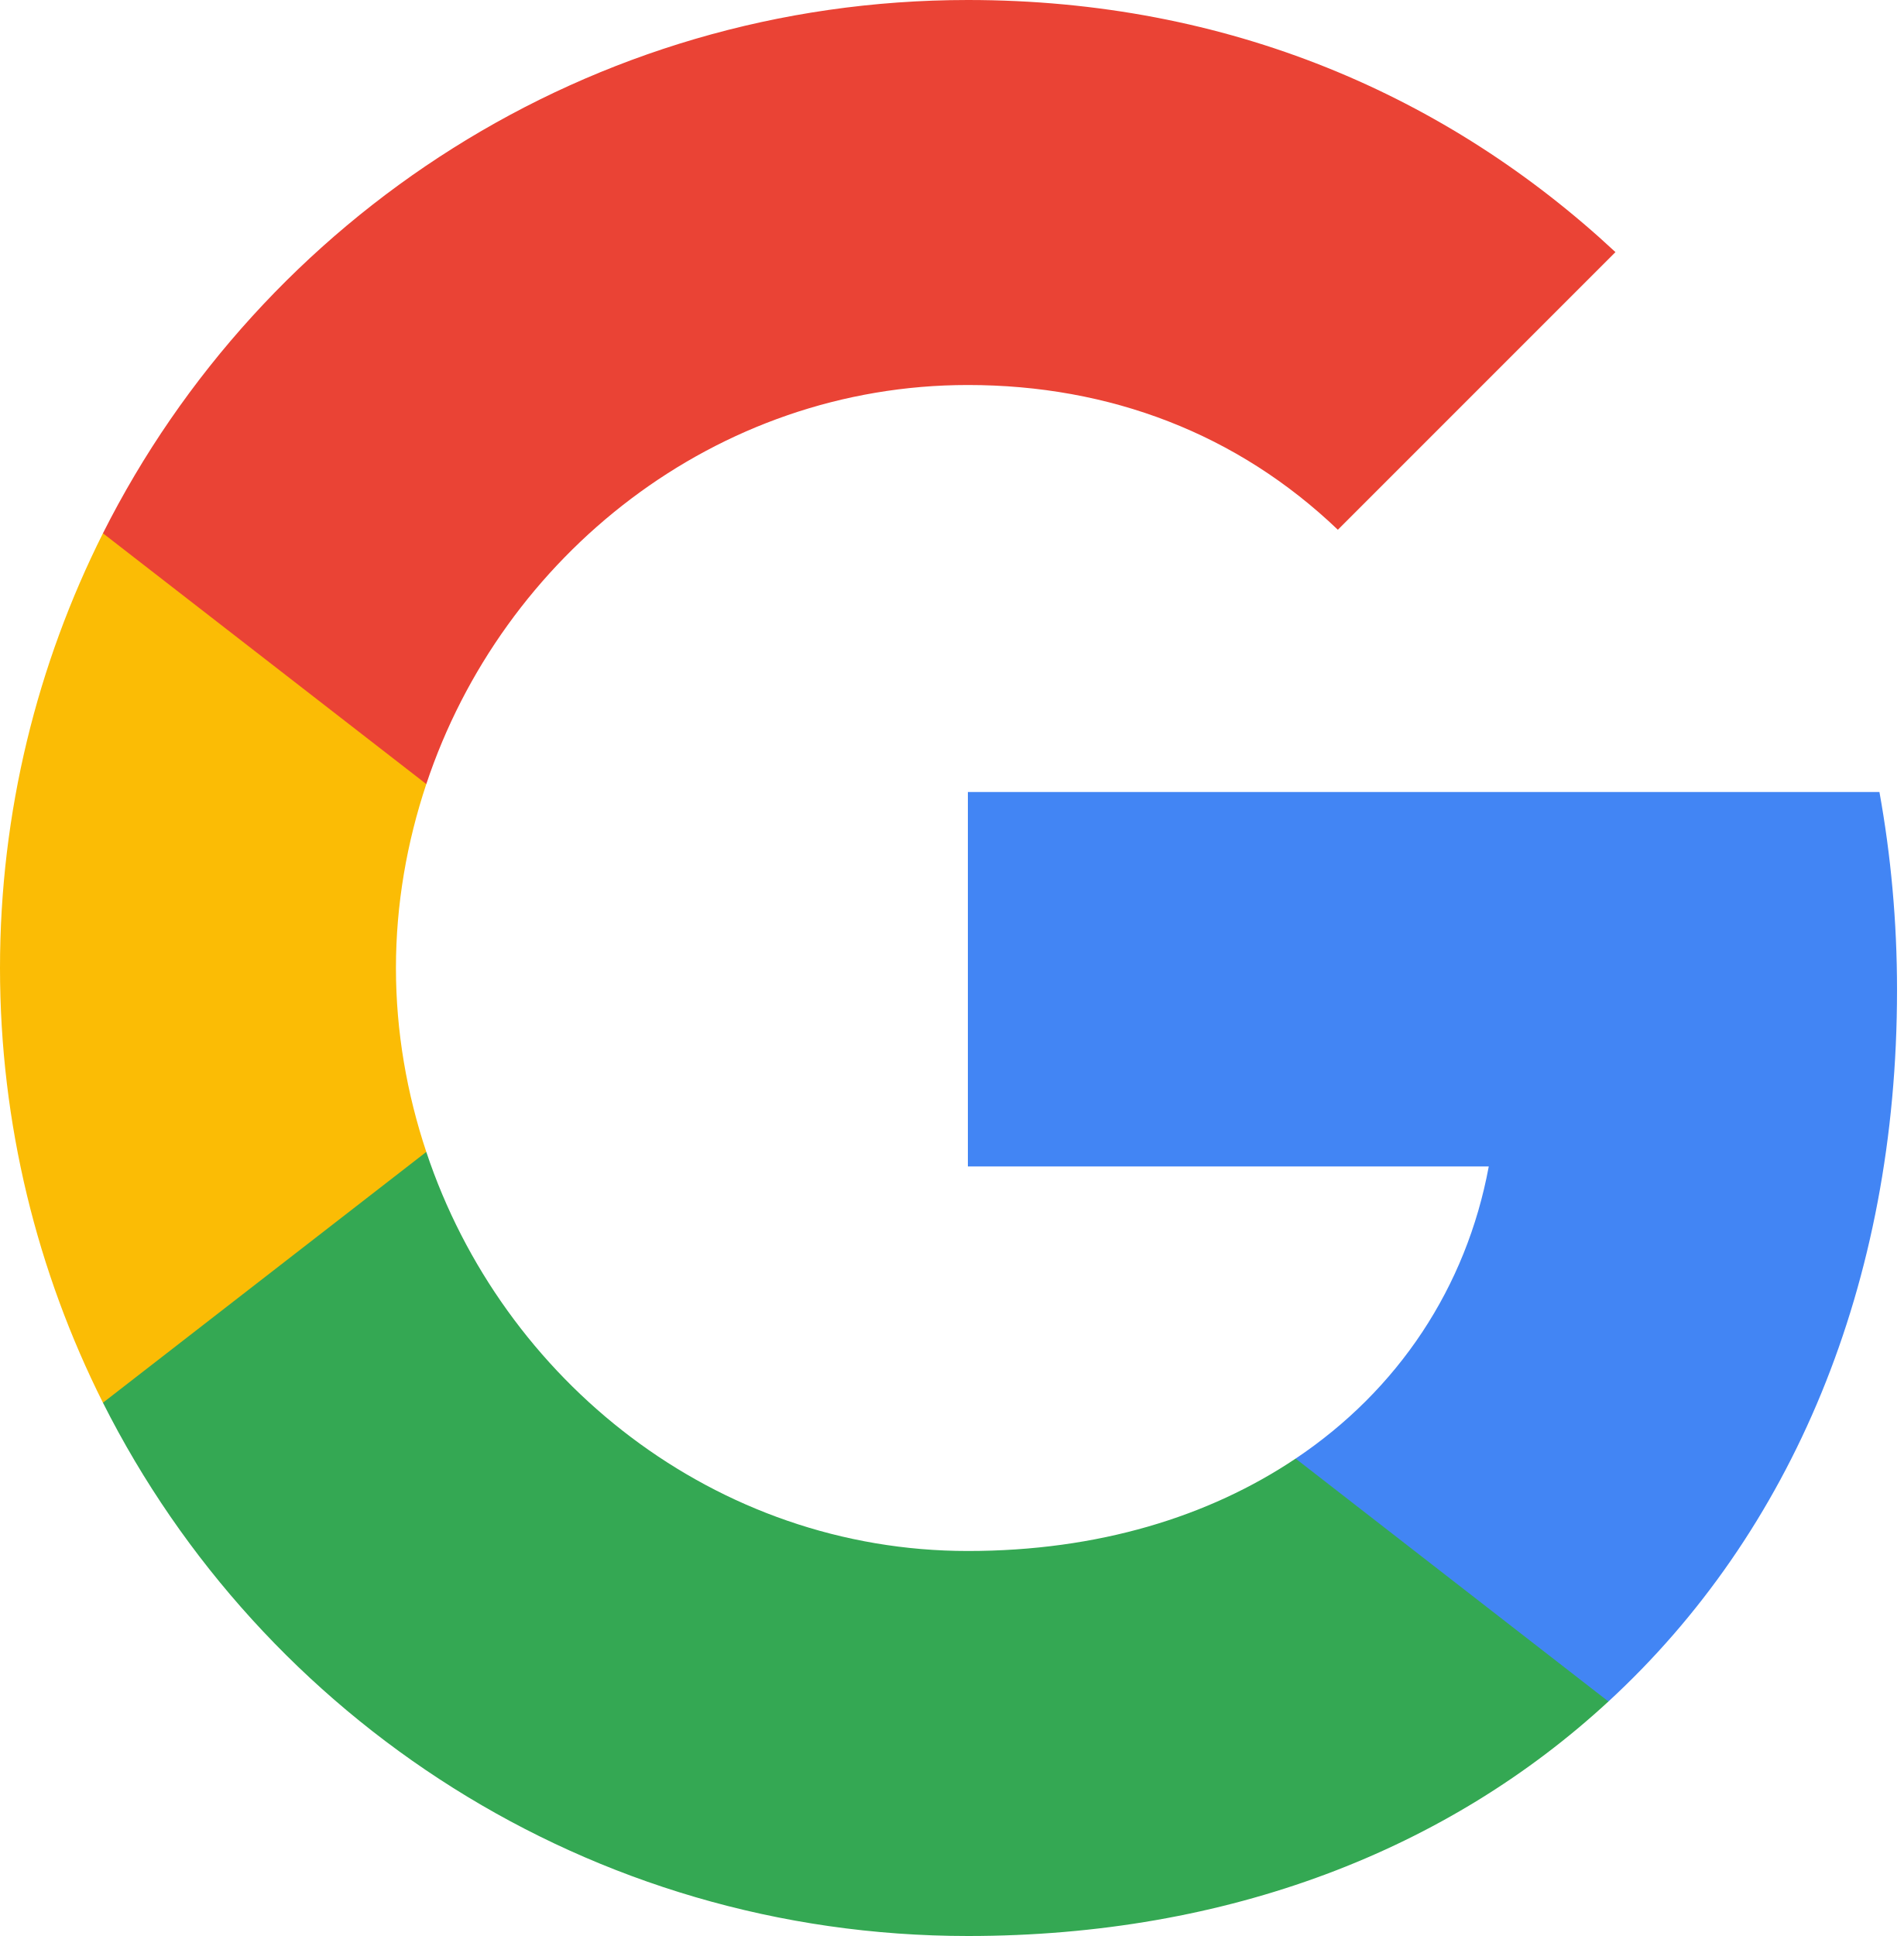
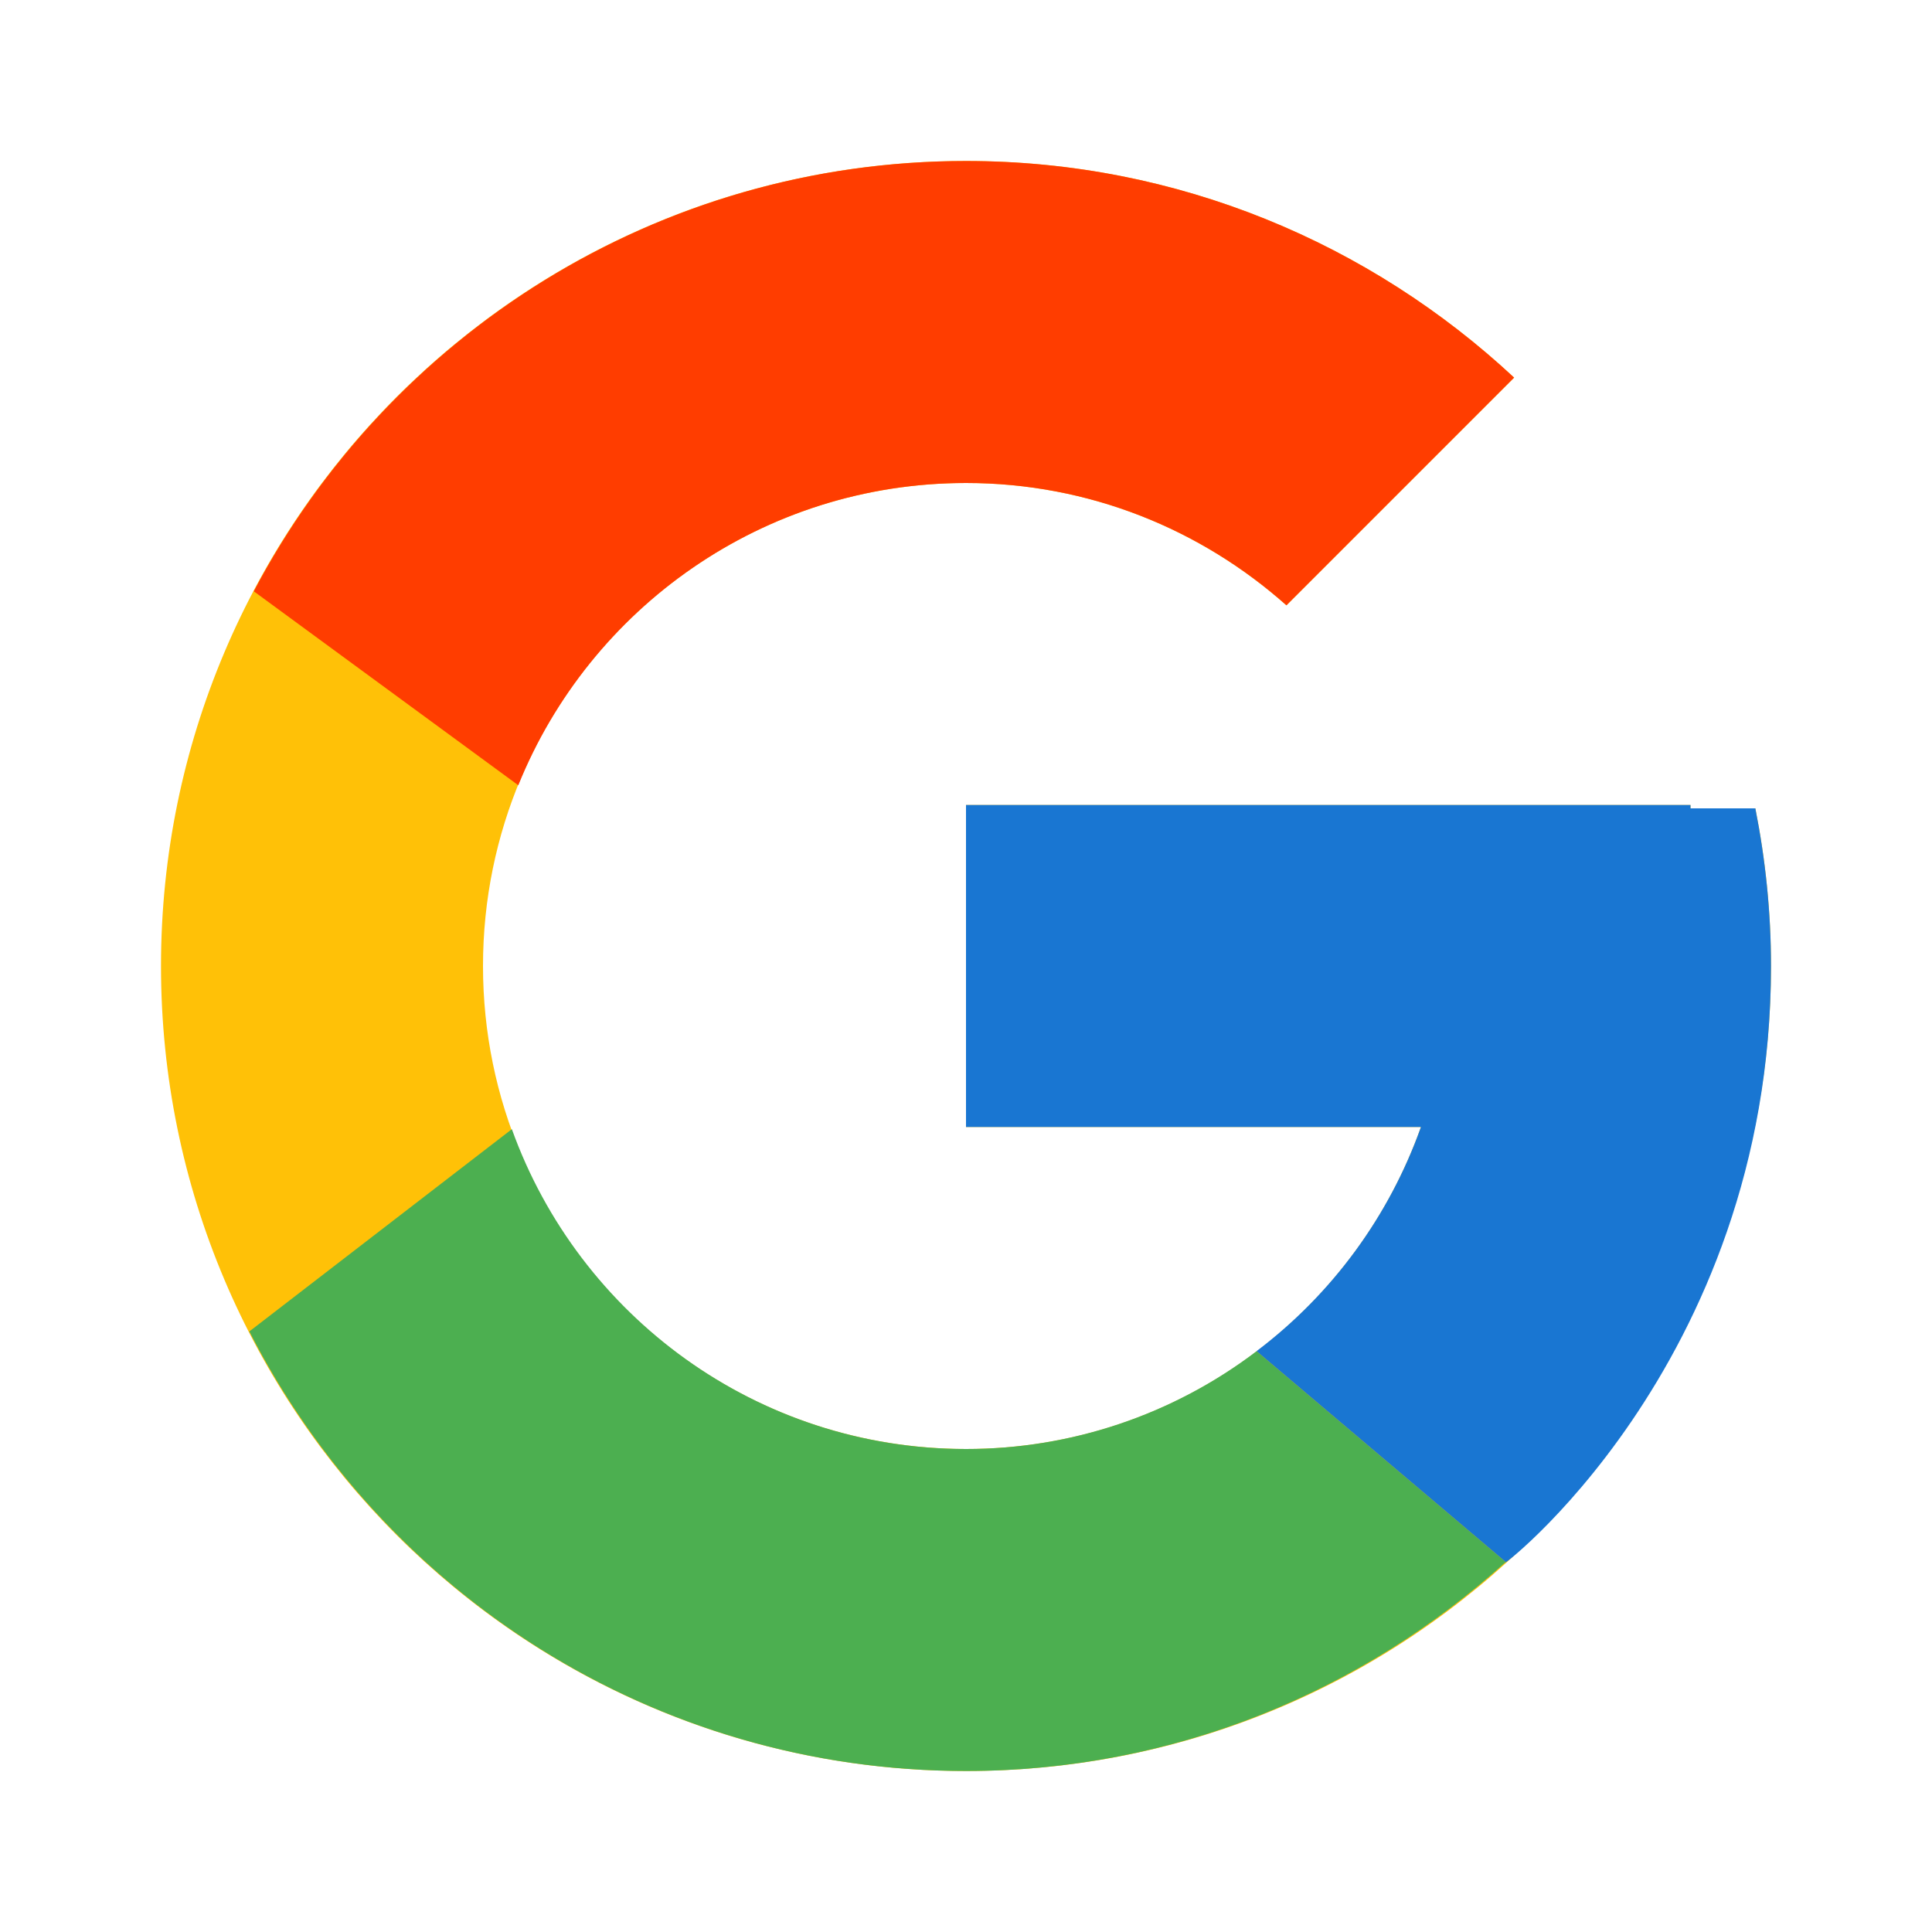
- <svg xmlns="http://www.w3.org/2000/svg" width="118px" height="120px" viewBox="0 0 118 120" version="1.1">
-   <defs />
-   <g id="Page-1" stroke="none" stroke-width="1" fill="none" fill-rule="evenodd">
-     <g id="Artboard-1" transform="translate(-332, -639)">
-       <g id="google_buttn" transform="translate(332, 639)">
-         <g id="logo_googleg_48dp">
-           <path d="M117.6,61.364 C117.6,57.109 117.218,53.018 116.509,49.091 L60,49.091 L60,72.3 L92.291,72.3 C90.9,79.8 86.673,86.155 80.318,90.409 L80.318,105.464 L99.709,105.464 C111.055,95.018 117.6,79.636 117.6,61.364 L117.6,61.364 Z" id="Shape" fill="#4285F4" />
-           <path d="M60,120 C76.2,120 89.782,114.627 99.709,105.464 L80.318,90.409 C74.945,94.009 68.073,96.136 60,96.136 C44.373,96.136 31.145,85.582 26.427,71.4 L6.382,71.4 L6.382,86.945 C16.255,106.555 36.545,120 60,120 L60,120 Z" id="Shape" fill="#34A853" />
-           <path d="M26.427,71.4 C25.227,67.8 24.545,63.955 24.545,60 C24.545,56.045 25.227,52.2 26.427,48.6 L26.427,33.055 L6.382,33.055 C2.318,41.155 0,50.318 0,60 C0,69.682 2.318,78.845 6.382,86.945 L26.427,71.4 L26.427,71.4 Z" id="Shape" fill="#FBBC05" />
-           <path d="M60,23.864 C68.809,23.864 76.718,26.891 82.936,32.836 L100.145,15.627 C89.755,5.945 76.173,0 60,0 C36.545,0 16.255,13.445 6.382,33.055 L26.427,48.6 C31.145,34.418 44.373,23.864 60,23.864 L60,23.864 Z" id="Shape" fill="#EA4335" />
-           <path d="M0,0 L120,0 L120,120 L0,120 L0,0 Z" id="Shape" />
-         </g>
-       </g>
-     </g>
-   </g>
+ <svg xmlns="http://www.w3.org/2000/svg" viewBox="0 0 48 48">
+   <path fill="#FFC107" d="M43.611 20.083H42V20H24v8h11.303c-1.649 4.657-6.08 8-11.303 8-6.627 0-12-5.373-12-12s5.373-12 12-12c3.059 0 5.842 1.154 7.961 3.039l5.657-5.657C34.046 6.053 29.268 4 24 4 12.955 4 4 12.955 4 24s8.955 20 20 20 20-8.955 20-20c0-1.341-.138-2.65-.389-3.917z" />
+   <path fill="#FF3D00" d="m6.306 14.691 6.571 4.819C14.655 15.108 18.961 12 24 12c3.059 0 5.842 1.154 7.961 3.039l5.657-5.657C34.046 6.053 29.268 4 24 4 16.318 4 9.656 8.337 6.306 14.691z" />
+   <path fill="#4CAF50" d="M24 44c5.166 0 9.86-1.977 13.409-5.192l-6.19-5.238A11.91 11.91 0 0 1 24 36c-5.202 0-9.619-3.317-11.283-7.946l-6.522 5.025C9.505 39.556 16.227 44 24 44z" />
+   <path fill="#1976D2" d="M43.611 20.083H42V20H24v8h11.303a12.04 12.04 0 0 1-4.087 5.571l.003-.002 6.19 5.238C36.971 39.205 44 34 44 24c0-1.341-.138-2.65-.389-3.917z" />
</svg>
